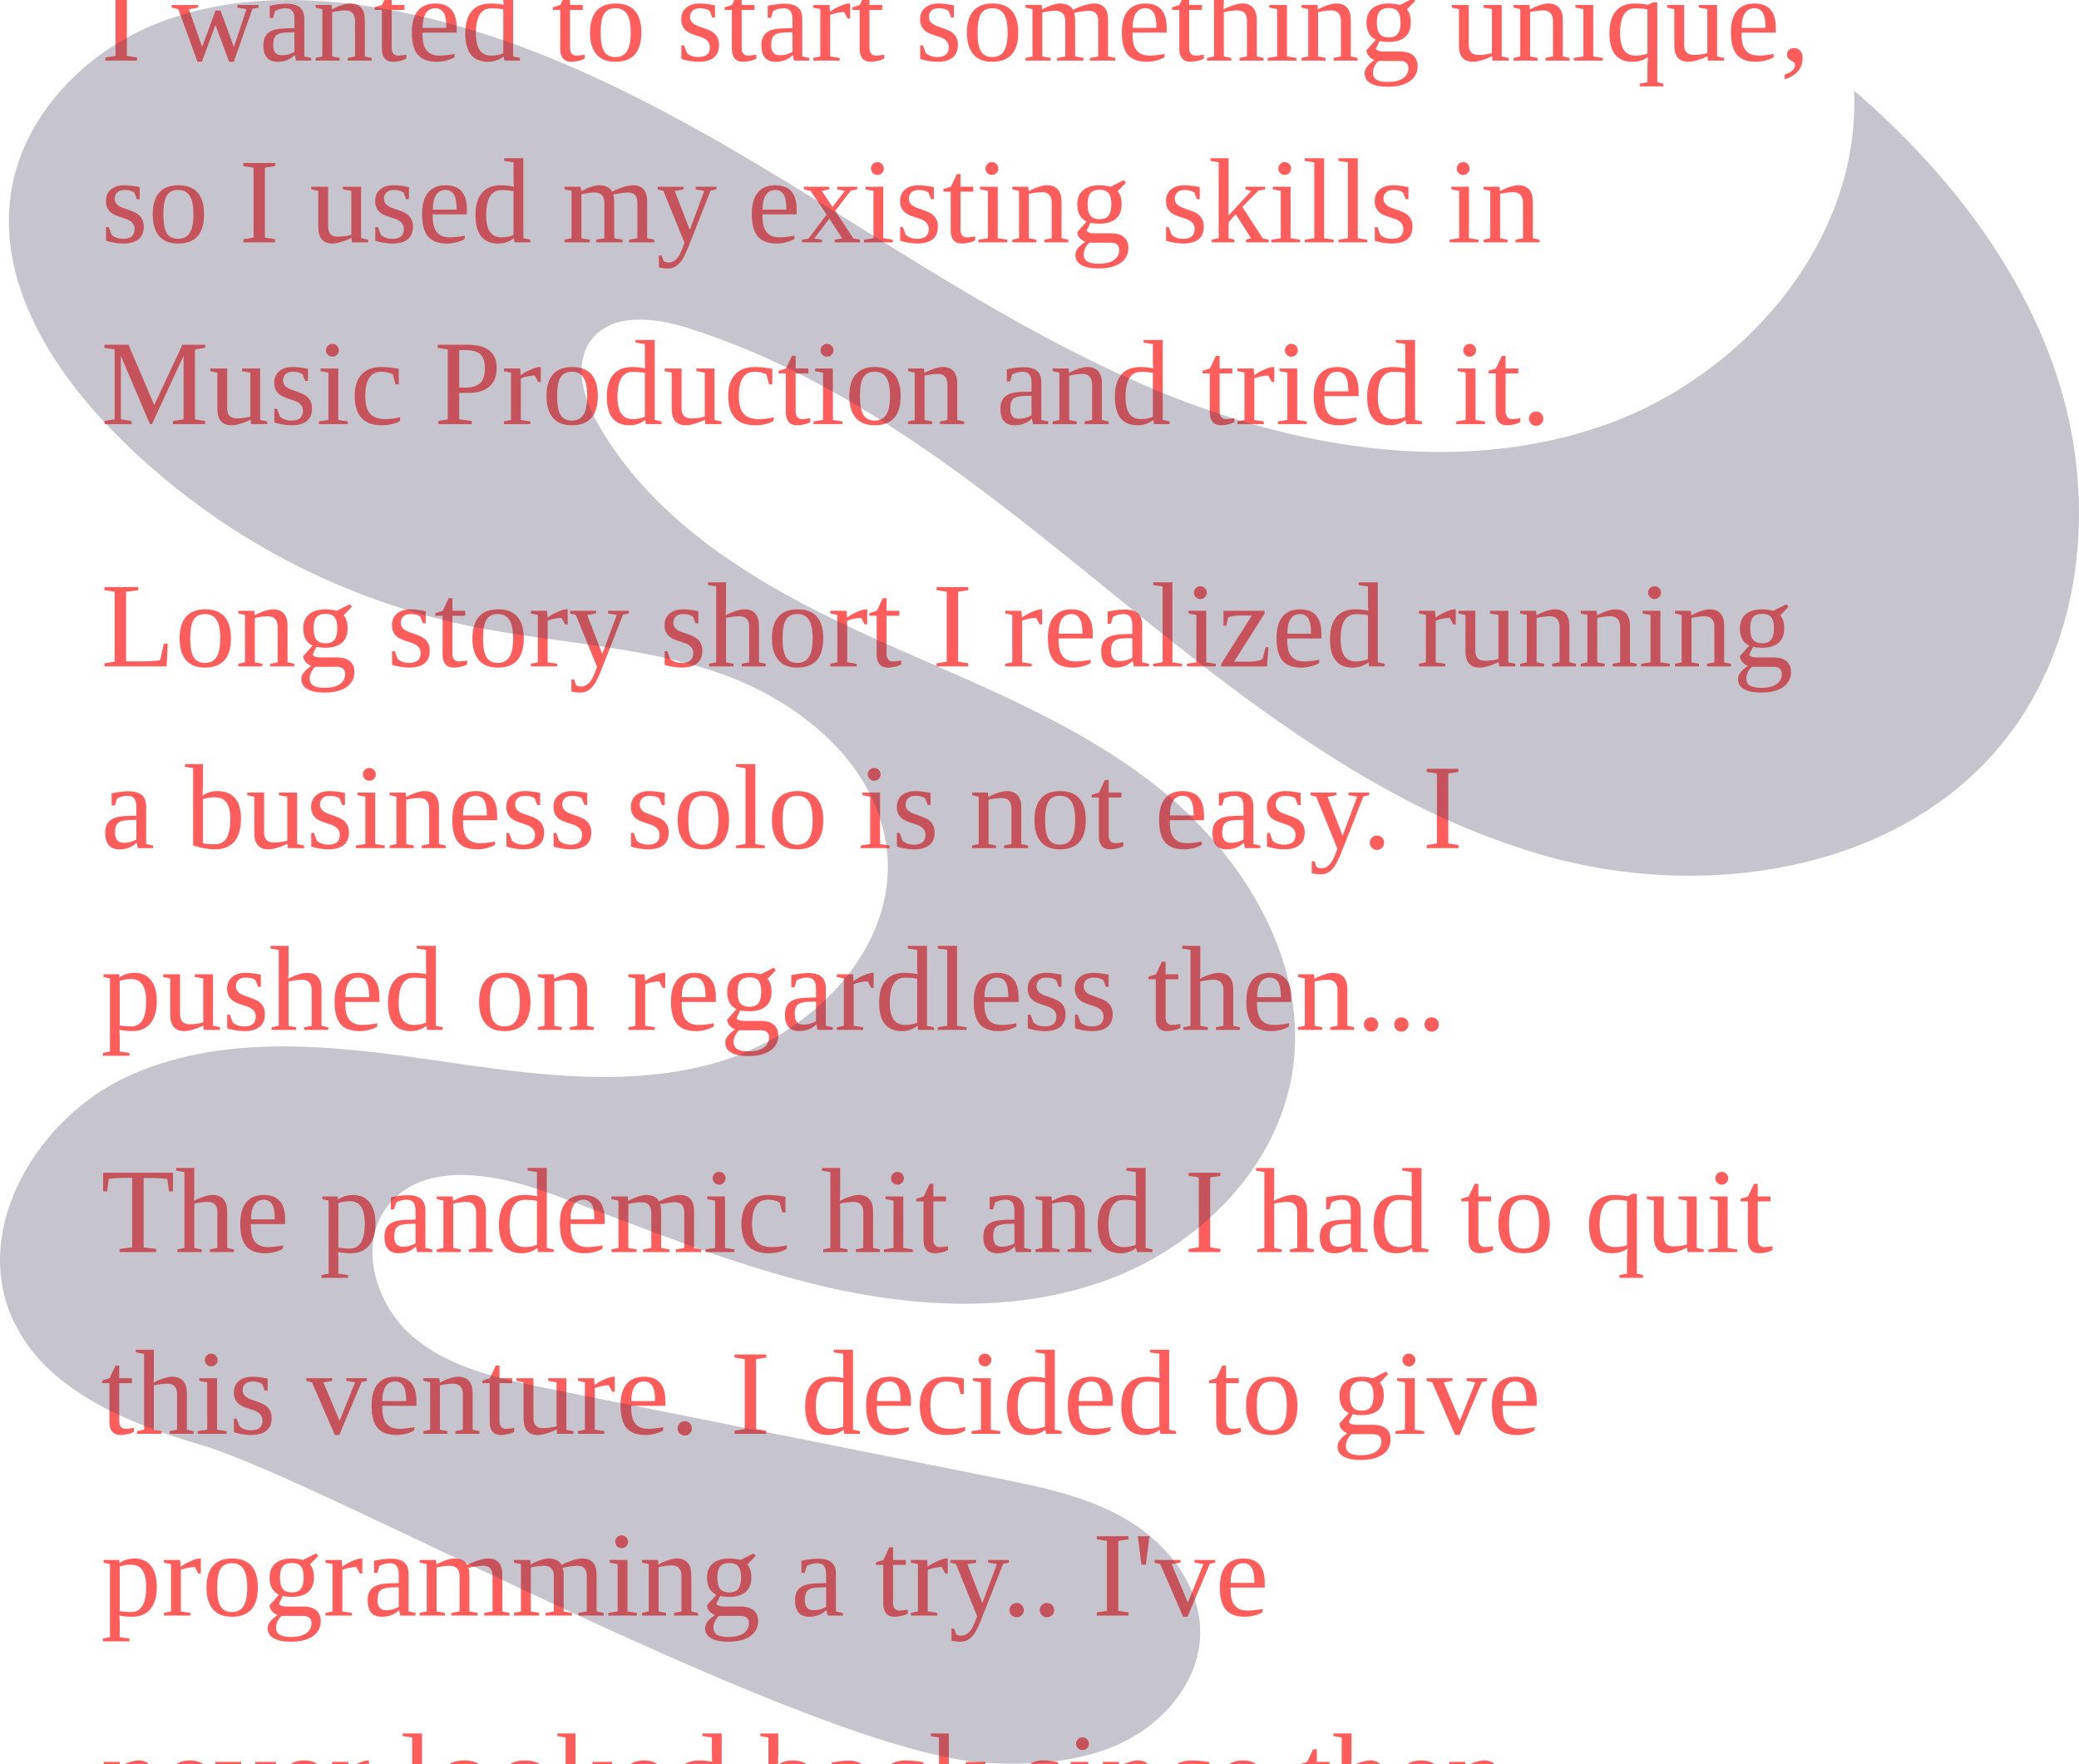
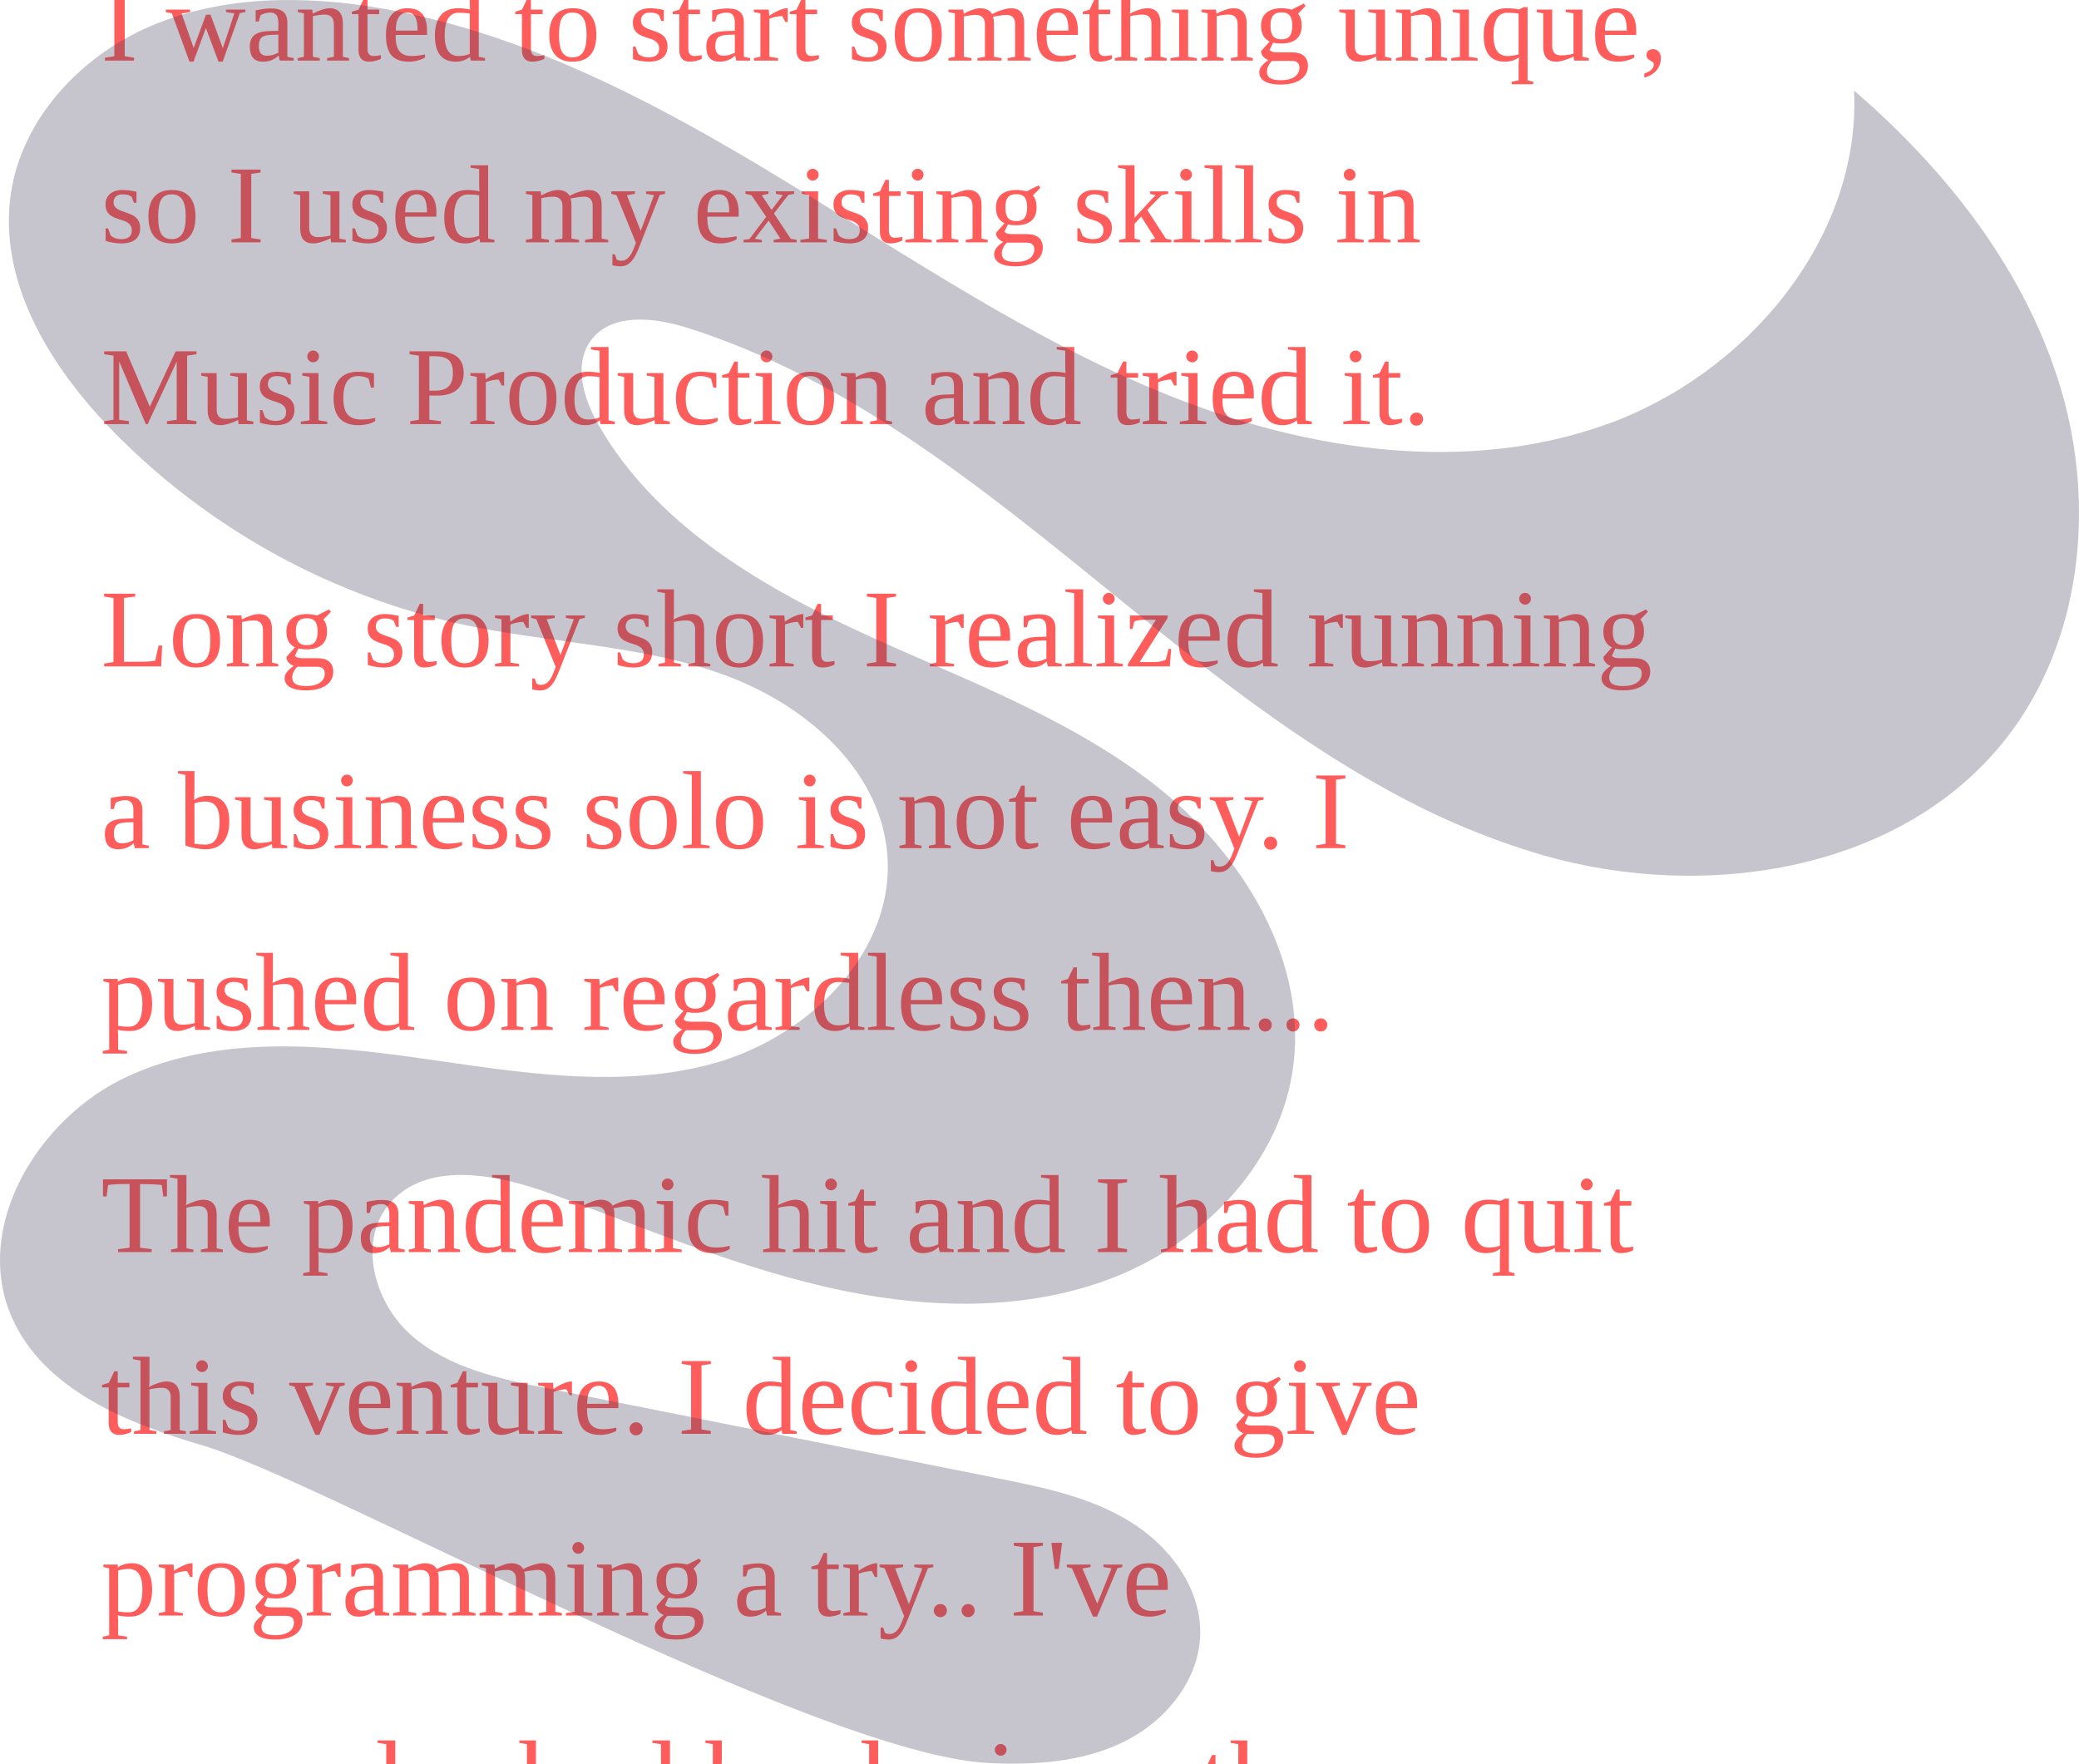
<svg xmlns="http://www.w3.org/2000/svg" id="a0179547-7667-4cb3-b9ae-32eca47089ab" data-name="Layer 1" width="926.632" height="785.994" viewBox="0 0 926.632 785.994">
-   <text x="45" y="27" font-size="54px" fill="rgb(255, 92, 92)">
+   <text x="45" y="27" font-size="49.5px" fill="rgb(255, 92, 92)">
        I wanted to start something unique, 
    </text>
-   <text x="45" y="108" font-size="54px" fill="rgb(255, 92, 92)">
+   <text x="45" y="108" font-size="49.5px" fill="rgb(255, 92, 92)">
        so I used my existing skills in   
    </text>
-   <text x="45" y="189" font-size="54px" fill="rgb(255, 92, 92)">
+   <text x="45" y="189" font-size="49.5px" fill="rgb(255, 92, 92)">
        Music Production and tried it.  
    </text>
-   <text x="45" y="297" font-size="54px" fill="rgb(255, 92, 92)">
+   <text x="45" y="297" font-size="49.5px" fill="rgb(255, 92, 92)">
        Long story short I realized running  
    </text>
-   <text x="45" y="378" font-size="54px" fill="rgb(255, 92, 92)">
+   <text x="45" y="378" font-size="49.5px" fill="rgb(255, 92, 92)">
        a business solo is not easy. I    
    </text>
-   <text x="45" y="459" font-size="54px" fill="rgb(255, 92, 92)">
+   <text x="45" y="459" font-size="49.5px" fill="rgb(255, 92, 92)">
        pushed on regardless then...
    </text>
-   <text x="45" y="558" font-size="54px" fill="rgb(255, 92, 92)">
+   <text x="45" y="558" font-size="49.5px" fill="rgb(255, 92, 92)">
        The pandemic hit and I had to quit 
    </text>
-   <text x="45" y="639" font-size="54px" fill="rgb(255, 92, 92)">
+   <text x="45" y="639" font-size="49.5px" fill="rgb(255, 92, 92)">
        this venture. I decided to give  
    </text>
-   <text x="45" y="720" font-size="54px" fill="rgb(255, 92, 92)">
+   <text x="45" y="720" font-size="49.5px" fill="rgb(255, 92, 92)">
        programming a try.. I've    
    </text>
-   <text x="45" y="810" font-size="54px" fill="rgb(255, 92, 92)">
+   <text x="45" y="810" font-size="49.5px" fill="rgb(255, 92, 92)">
        never looked back since then.    
    </text>
-   <text x="45" y="891" font-size="54px" fill="rgb(255, 92, 92)">
+   <text x="45" y="891" font-size="49.5px" fill="rgb(255, 92, 92)">
        This leads to the present...     
    </text>
  <path d="M1030.887,386.059c-46.34,59.26-133.78,72.83-206.13,52.19a335.51,335.51,0,0,1-68.1-28.35c-12.54-6.81-24.78-14.28-36.77-22.24-2.95-1.95-5.9-3.93-8.82-5.95q-2.985-2.04-5.95-4.13c-24.76-17.42-48.55-36.53-71.94-55.53-58.39-47.43-118.38-96.32-190.12-118.95-14.78-4.66-33.9-6.84-43.04,5.68-7.93,10.87-3.09,26.26,3.62,37.92,24.89,43.19,70.07,70.46,115.29,91.43,45.22,20.97,93.12,37.96,132.43,68.62,39.31,30.66,69.32,79.39,61.28,128.58-6.93,42.39-41.54,76.83-81.78,91.84-40.24,15-85.12,12.91-126.95,3.17-41.83-9.75-81.54-26.76-121.91-41.42-24.34-8.85-56.16-14.97-72.31,5.28-13.64,17.11-5.8,44.1,10.81,58.34s39.09,19.01,60.54,23.29q99.9,19.95,199.8,39.89c20.43,4.07,41.34,8.33,59.14,19.17,17.8,10.83,32.16,29.75,31.65,50.58-.51,20.53-15.54,38.67-33.96,47.76-18.41,9.08-39.67,10.48-60.18,9.5-76.86-3.68-297.21-125.79-350.06-141.4-33.96-10.02-71.09-24.74-85.41-57.12-17.83-40.31,11.51-89.08,51.56-107.49,40.04-18.42,86.46-14.34,130.1-8.14,43.64,6.2,88.72,14.09,131.2,2.31,42.479-11.78,81.4-50.18,77.21-94.06-3.65-38.18-38.04-66.95-74.23-79.63-28.33-9.93-58.47-12.63-88.229-17.1-8.26-1.23-16.49-2.61-24.64-4.31a307.086,307.086,0,0,1-60.75-19.5,312.924,312.924,0,0,1-58.04-33.31,305.265,305.265,0,0,1-40.32-35.01q-2.835-2.94-5.61-6.01c-1.76-1.96-3.5-3.96-5.2-6-22.12-26.43-38.46-58.98-33.56-92.52,4.89-33.45,30.96-61.3,62-74.68,17.94-7.73,37.29-11.19,56.88-11.69a233.796,233.796,0,0,1,42.78,3.08c65.41,10.46,125.35,42.24,181.96,76.65,56.6,34.41,111.76,72.18,173.29,96.71,61.53,24.54,131.57,34.93,193.99,12.74,62.42-22.18,113.7-82.7,110.65-148.87,41.4,35.65,76.58,80.46,92.16,132.82C1070.797,282.559,1064.536,343.019,1030.887,386.059Z" transform="translate(-136.6838 -57.00314)" fill="#3f3d56" opacity="0.3" />
</svg>
